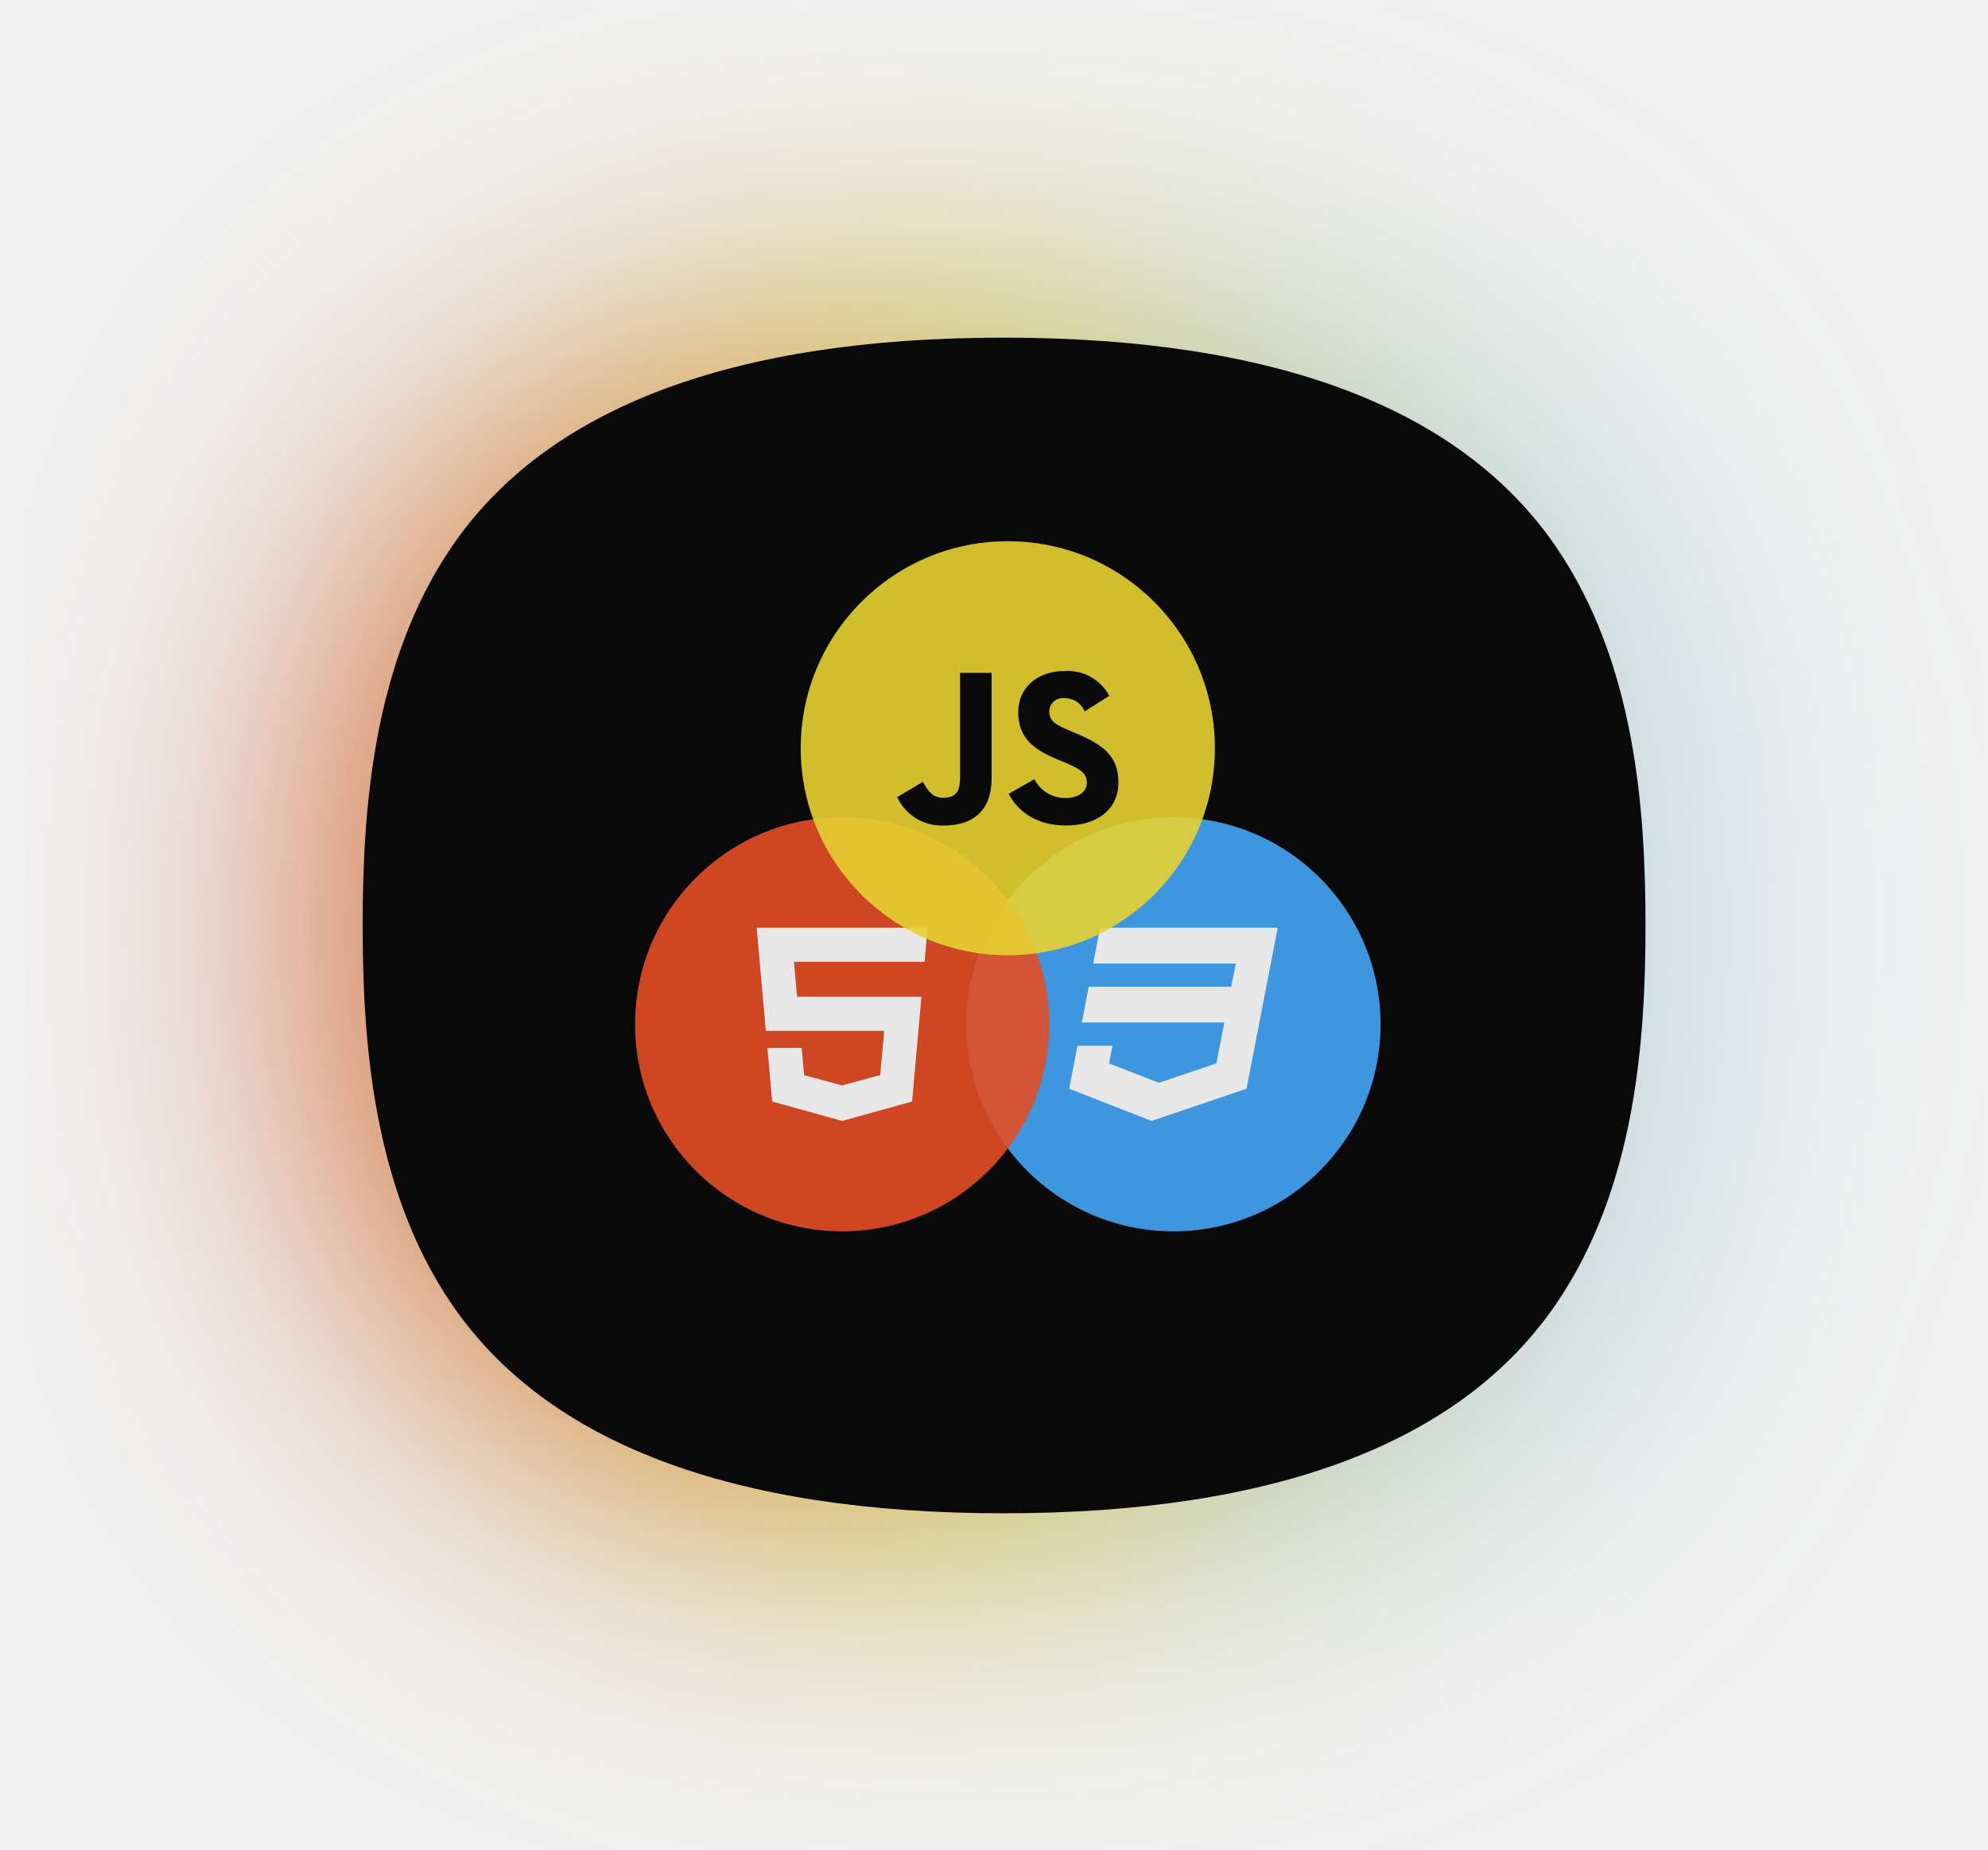
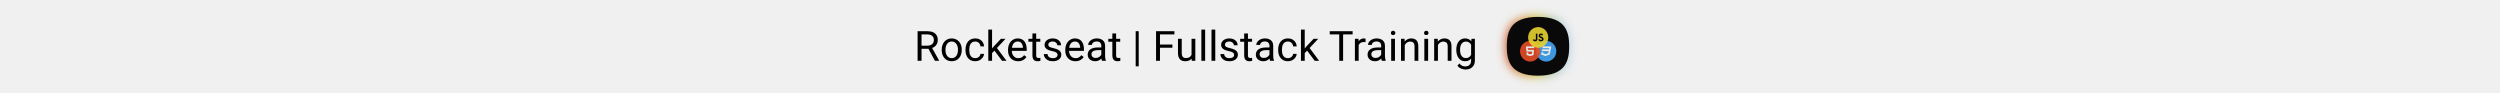
- <svg xmlns="http://www.w3.org/2000/svg" width="72" height="67" viewBox="0 0 72 67" fill="none">
-   <g filter="url(#filter0_f_1219_4374)">
-     <path d="M57 19.368C53.444 14.19 46.492 11.564 36.339 11.564H36.322C26.185 11.566 19.249 14.194 15.709 19.372C12.745 23.707 12.366 29.234 12.366 33.564C12.366 37.893 12.745 43.419 15.709 47.754C19.249 52.932 26.185 55.56 36.323 55.564H36.343C46.495 55.564 53.445 52.938 57.001 47.759C59.983 43.415 60.366 37.891 60.366 33.564C60.366 29.237 59.984 23.713 57.001 19.37H57.001L57 19.368Z" fill="url(#paint0_linear_1219_4374)" />
+ <svg xmlns="http://www.w3.org/2000/svg" width="3000" height="111" viewBox="0 0 806 111" fill="none">
+   <path d="M4.126 37.453H15.894C18.563 37.453 20.817 37.86 22.656 38.674C24.512 39.488 25.92 40.692 26.88 42.287C27.856 43.866 28.345 45.811 28.345 48.122C28.345 49.75 28.011 51.239 27.344 52.59C26.693 53.925 25.749 55.064 24.512 56.008C23.291 56.935 21.826 57.627 20.117 58.083L18.799 58.596H7.739L7.69 54.763H16.04C17.733 54.763 19.141 54.47 20.264 53.884C21.387 53.282 22.233 52.476 22.803 51.467C23.372 50.458 23.657 49.343 23.657 48.122C23.657 46.755 23.389 45.559 22.852 44.533C22.314 43.508 21.468 42.718 20.312 42.165C19.173 41.595 17.7 41.31 15.894 41.31H8.838V73H4.126V37.453ZM24.902 73L16.26 56.887L21.167 56.862L29.932 72.707V73H24.902ZM33.057 60.085V59.523C33.057 57.619 33.333 55.853 33.887 54.226C34.44 52.582 35.238 51.158 36.279 49.953C37.321 48.732 38.582 47.788 40.063 47.121C41.545 46.438 43.205 46.096 45.044 46.096C46.899 46.096 48.568 46.438 50.049 47.121C51.546 47.788 52.816 48.732 53.857 49.953C54.915 51.158 55.721 52.582 56.274 54.226C56.828 55.853 57.105 57.619 57.105 59.523V60.085C57.105 61.989 56.828 63.755 56.274 65.383C55.721 67.01 54.915 68.435 53.857 69.655C52.816 70.86 51.554 71.804 50.073 72.487C48.608 73.155 46.948 73.488 45.093 73.488C43.237 73.488 41.569 73.155 40.088 72.487C38.607 71.804 37.337 70.86 36.279 69.655C35.238 68.435 34.44 67.01 33.887 65.383C33.333 63.755 33.057 61.989 33.057 60.085ZM37.573 59.523V60.085C37.573 61.403 37.728 62.648 38.037 63.82C38.346 64.976 38.81 66.001 39.429 66.897C40.063 67.792 40.853 68.5 41.797 69.02C42.741 69.525 43.84 69.777 45.093 69.777C46.33 69.777 47.412 69.525 48.34 69.02C49.284 68.5 50.065 67.792 50.684 66.897C51.302 66.001 51.766 64.976 52.075 63.82C52.401 62.648 52.563 61.403 52.563 60.085V59.523C52.563 58.221 52.401 56.992 52.075 55.837C51.766 54.665 51.294 53.632 50.659 52.736C50.041 51.825 49.259 51.109 48.315 50.588C47.388 50.067 46.297 49.807 45.044 49.807C43.807 49.807 42.717 50.067 41.773 50.588C40.845 51.109 40.063 51.825 39.429 52.736C38.81 53.632 38.346 54.665 38.037 55.837C37.728 56.992 37.573 58.221 37.573 59.523ZM73.34 69.777C74.414 69.777 75.407 69.558 76.318 69.118C77.23 68.679 77.978 68.076 78.564 67.311C79.15 66.53 79.484 65.643 79.565 64.65H83.862C83.781 66.213 83.252 67.67 82.275 69.02C81.315 70.355 80.054 71.438 78.491 72.268C76.929 73.081 75.212 73.488 73.34 73.488C71.354 73.488 69.621 73.138 68.14 72.439C66.675 71.739 65.454 70.778 64.478 69.558C63.517 68.337 62.793 66.937 62.305 65.358C61.833 63.763 61.597 62.079 61.597 60.305V59.279C61.597 57.505 61.833 55.829 62.305 54.25C62.793 52.655 63.517 51.247 64.478 50.026C65.454 48.806 66.675 47.845 68.14 47.145C69.621 46.446 71.354 46.096 73.34 46.096C75.407 46.096 77.213 46.519 78.76 47.365C80.306 48.195 81.519 49.335 82.397 50.783C83.293 52.215 83.781 53.843 83.862 55.666H79.565C79.484 54.575 79.175 53.591 78.638 52.712C78.117 51.833 77.401 51.133 76.489 50.612C75.594 50.075 74.544 49.807 73.34 49.807C71.956 49.807 70.793 50.083 69.849 50.637C68.921 51.174 68.18 51.906 67.627 52.834C67.09 53.745 66.699 54.763 66.455 55.886C66.227 56.992 66.113 58.124 66.113 59.279V60.305C66.113 61.46 66.227 62.6 66.455 63.723C66.683 64.846 67.065 65.863 67.603 66.774C68.156 67.686 68.897 68.418 69.824 68.972C70.768 69.509 71.94 69.777 73.34 69.777ZM93.481 35.5V73H88.94V35.5H93.481ZM109.619 46.584L98.096 58.913L91.65 65.603L91.284 60.793L95.898 55.275L104.102 46.584H109.619ZM105.493 73L96.069 60.402L98.413 56.374L110.815 73H105.493ZM124.756 73.488C122.917 73.488 121.248 73.179 119.751 72.561C118.27 71.926 116.992 71.039 115.918 69.899C114.86 68.76 114.046 67.409 113.477 65.847C112.907 64.284 112.622 62.575 112.622 60.72V59.694C112.622 57.546 112.939 55.633 113.574 53.957C114.209 52.264 115.072 50.832 116.162 49.66C117.253 48.488 118.49 47.601 119.873 46.999C121.257 46.397 122.689 46.096 124.17 46.096C126.058 46.096 127.686 46.421 129.053 47.072C130.436 47.723 131.567 48.635 132.446 49.807C133.325 50.962 133.976 52.329 134.399 53.908C134.823 55.471 135.034 57.18 135.034 59.035V61.062H115.308V57.375H130.518V57.033C130.452 55.861 130.208 54.722 129.785 53.615C129.378 52.508 128.727 51.597 127.832 50.881C126.937 50.165 125.716 49.807 124.17 49.807C123.145 49.807 122.201 50.026 121.338 50.466C120.475 50.889 119.735 51.524 119.116 52.37C118.498 53.217 118.018 54.25 117.676 55.471C117.334 56.691 117.163 58.099 117.163 59.694V60.72C117.163 61.973 117.334 63.153 117.676 64.26C118.034 65.35 118.547 66.311 119.214 67.141C119.897 67.971 120.719 68.622 121.68 69.094C122.656 69.566 123.763 69.802 125 69.802C126.595 69.802 127.946 69.476 129.053 68.825C130.16 68.174 131.128 67.303 131.958 66.213L134.692 68.386C134.123 69.248 133.398 70.07 132.52 70.852C131.641 71.633 130.558 72.268 129.272 72.756C128.003 73.244 126.497 73.488 124.756 73.488ZM151.367 46.584V50.051H137.085V46.584H151.367ZM141.919 40.163H146.436V66.457C146.436 67.352 146.574 68.028 146.851 68.483C147.127 68.939 147.485 69.24 147.925 69.387C148.364 69.533 148.836 69.606 149.341 69.606C149.715 69.606 150.106 69.574 150.513 69.509C150.936 69.427 151.253 69.362 151.465 69.314L151.489 73C151.131 73.114 150.659 73.22 150.073 73.317C149.504 73.431 148.812 73.488 147.998 73.488C146.891 73.488 145.874 73.269 144.946 72.829C144.019 72.39 143.278 71.657 142.725 70.632C142.188 69.59 141.919 68.19 141.919 66.433V40.163ZM172.046 65.993C172.046 65.342 171.899 64.74 171.606 64.186C171.33 63.617 170.752 63.104 169.873 62.648C169.01 62.176 167.708 61.77 165.967 61.428C164.502 61.118 163.175 60.752 161.987 60.329C160.815 59.906 159.814 59.393 158.984 58.791C158.171 58.189 157.544 57.481 157.104 56.667C156.665 55.853 156.445 54.901 156.445 53.81C156.445 52.769 156.673 51.784 157.129 50.856C157.601 49.929 158.26 49.107 159.106 48.391C159.969 47.675 161.003 47.113 162.207 46.706C163.411 46.299 164.754 46.096 166.235 46.096C168.351 46.096 170.158 46.47 171.655 47.219C173.153 47.967 174.3 48.968 175.098 50.222C175.895 51.459 176.294 52.834 176.294 54.348H171.777C171.777 53.615 171.558 52.907 171.118 52.224C170.695 51.524 170.068 50.946 169.238 50.49C168.424 50.035 167.424 49.807 166.235 49.807C164.982 49.807 163.965 50.002 163.184 50.393C162.419 50.767 161.857 51.247 161.499 51.833C161.157 52.419 160.986 53.037 160.986 53.688C160.986 54.177 161.068 54.616 161.23 55.007C161.41 55.381 161.719 55.731 162.158 56.057C162.598 56.366 163.216 56.659 164.014 56.935C164.811 57.212 165.828 57.489 167.065 57.766C169.23 58.254 171.012 58.84 172.412 59.523C173.812 60.207 174.854 61.045 175.537 62.038C176.221 63.031 176.562 64.235 176.562 65.651C176.562 66.807 176.318 67.865 175.83 68.825C175.358 69.785 174.666 70.616 173.755 71.315C172.86 71.999 171.785 72.536 170.532 72.927C169.295 73.301 167.904 73.488 166.357 73.488C164.03 73.488 162.061 73.073 160.449 72.243C158.838 71.413 157.617 70.339 156.787 69.02C155.957 67.702 155.542 66.311 155.542 64.846H160.083C160.148 66.083 160.506 67.067 161.157 67.8C161.808 68.516 162.606 69.029 163.55 69.338C164.494 69.631 165.43 69.777 166.357 69.777C167.594 69.777 168.628 69.615 169.458 69.289C170.304 68.963 170.947 68.516 171.387 67.946C171.826 67.377 172.046 66.726 172.046 65.993ZM193.457 73.488C191.618 73.488 189.95 73.179 188.452 72.561C186.971 71.926 185.693 71.039 184.619 69.899C183.561 68.76 182.747 67.409 182.178 65.847C181.608 64.284 181.323 62.575 181.323 60.72V59.694C181.323 57.546 181.641 55.633 182.275 53.957C182.91 52.264 183.773 50.832 184.863 49.66C185.954 48.488 187.191 47.601 188.574 46.999C189.958 46.397 191.39 46.096 192.871 46.096C194.759 46.096 196.387 46.421 197.754 47.072C199.137 47.723 200.269 48.635 201.147 49.807C202.026 50.962 202.677 52.329 203.101 53.908C203.524 55.471 203.735 57.18 203.735 59.035V61.062H184.009V57.375H199.219V57.033C199.154 55.861 198.91 54.722 198.486 53.615C198.079 52.508 197.428 51.597 196.533 50.881C195.638 50.165 194.417 49.807 192.871 49.807C191.846 49.807 190.902 50.026 190.039 50.466C189.176 50.889 188.436 51.524 187.817 52.37C187.199 53.217 186.719 54.25 186.377 55.471C186.035 56.691 185.864 58.099 185.864 59.694V60.72C185.864 61.973 186.035 63.153 186.377 64.26C186.735 65.35 187.248 66.311 187.915 67.141C188.599 67.971 189.421 68.622 190.381 69.094C191.357 69.566 192.464 69.802 193.701 69.802C195.296 69.802 196.647 69.476 197.754 68.825C198.861 68.174 199.829 67.303 200.659 66.213L203.394 68.386C202.824 69.248 202.1 70.07 201.221 70.852C200.342 71.633 199.259 72.268 197.974 72.756C196.704 73.244 195.199 73.488 193.457 73.488ZM224.585 68.483V54.885C224.585 53.843 224.373 52.94 223.95 52.175C223.543 51.394 222.925 50.791 222.095 50.368C221.265 49.945 220.239 49.733 219.019 49.733C217.879 49.733 216.878 49.929 216.016 50.319C215.169 50.71 214.502 51.223 214.014 51.857C213.542 52.492 213.306 53.176 213.306 53.908H208.789C208.789 52.964 209.033 52.028 209.521 51.101C210.01 50.173 210.71 49.335 211.621 48.586C212.549 47.821 213.656 47.219 214.941 46.779C216.243 46.324 217.692 46.096 219.287 46.096C221.208 46.096 222.9 46.421 224.365 47.072C225.846 47.723 227.002 48.708 227.832 50.026C228.678 51.328 229.102 52.964 229.102 54.934V67.238C229.102 68.117 229.175 69.053 229.321 70.046C229.484 71.039 229.72 71.893 230.029 72.609V73H225.317C225.09 72.479 224.91 71.787 224.78 70.925C224.65 70.046 224.585 69.232 224.585 68.483ZM225.366 56.984L225.415 60.158H220.85C219.564 60.158 218.416 60.264 217.407 60.476C216.398 60.671 215.552 60.972 214.868 61.379C214.185 61.786 213.664 62.298 213.306 62.917C212.948 63.519 212.769 64.227 212.769 65.041C212.769 65.871 212.956 66.628 213.33 67.311C213.704 67.995 214.266 68.54 215.015 68.947C215.78 69.338 216.715 69.533 217.822 69.533C219.206 69.533 220.426 69.24 221.484 68.654C222.542 68.068 223.381 67.352 223.999 66.506C224.634 65.659 224.976 64.838 225.024 64.04L226.953 66.213C226.839 66.897 226.53 67.653 226.025 68.483C225.521 69.314 224.845 70.111 223.999 70.876C223.169 71.625 222.176 72.251 221.021 72.756C219.881 73.244 218.595 73.488 217.163 73.488C215.373 73.488 213.802 73.138 212.451 72.439C211.117 71.739 210.075 70.803 209.326 69.631C208.594 68.443 208.228 67.116 208.228 65.651C208.228 64.235 208.504 62.99 209.058 61.916C209.611 60.825 210.409 59.922 211.45 59.206C212.492 58.474 213.745 57.92 215.21 57.546C216.675 57.172 218.311 56.984 220.117 56.984H225.366ZM247.266 46.584V50.051H232.983V46.584H247.266ZM237.817 40.163H242.334V66.457C242.334 67.352 242.472 68.028 242.749 68.483C243.026 68.939 243.384 69.24 243.823 69.387C244.263 69.533 244.735 69.606 245.239 69.606C245.614 69.606 246.004 69.574 246.411 69.509C246.834 69.427 247.152 69.362 247.363 69.314L247.388 73C247.03 73.114 246.558 73.22 245.972 73.317C245.402 73.431 244.71 73.488 243.896 73.488C242.79 73.488 241.772 73.269 240.845 72.829C239.917 72.39 239.176 71.657 238.623 70.632C238.086 69.59 237.817 68.19 237.817 66.433V40.163ZM269.458 37.453V79.592H265.82V37.453H269.458ZM294.971 37.453V73H290.259V37.453H294.971ZM309.863 53.444V57.302H293.945V53.444H309.863ZM312.28 37.453V41.31H293.945V37.453H312.28ZM332.837 66.897V46.584H337.378V73H333.057L332.837 66.897ZM333.691 61.33L335.571 61.281C335.571 63.039 335.384 64.667 335.01 66.164C334.652 67.645 334.066 68.931 333.252 70.022C332.438 71.112 331.372 71.966 330.054 72.585C328.735 73.187 327.132 73.488 325.244 73.488C323.958 73.488 322.778 73.301 321.704 72.927C320.646 72.552 319.735 71.975 318.97 71.193C318.205 70.412 317.611 69.395 317.188 68.142C316.781 66.888 316.577 65.383 316.577 63.625V46.584H321.094V63.674C321.094 64.862 321.224 65.847 321.484 66.628C321.761 67.393 322.127 68.003 322.583 68.459C323.055 68.898 323.576 69.208 324.146 69.387C324.731 69.566 325.334 69.655 325.952 69.655C327.873 69.655 329.395 69.289 330.518 68.557C331.641 67.808 332.446 66.807 332.935 65.554C333.439 64.284 333.691 62.876 333.691 61.33ZM349.17 35.5V73H344.629V35.5H349.17ZM361.328 35.5V73H356.787V35.5H361.328ZM383.96 65.993C383.96 65.342 383.813 64.74 383.521 64.186C383.244 63.617 382.666 63.104 381.787 62.648C380.924 62.176 379.622 61.77 377.881 61.428C376.416 61.118 375.09 60.752 373.901 60.329C372.729 59.906 371.729 59.393 370.898 58.791C370.085 58.189 369.458 57.481 369.019 56.667C368.579 55.853 368.359 54.901 368.359 53.81C368.359 52.769 368.587 51.784 369.043 50.856C369.515 49.929 370.174 49.107 371.021 48.391C371.883 47.675 372.917 47.113 374.121 46.706C375.326 46.299 376.668 46.096 378.149 46.096C380.265 46.096 382.072 46.47 383.569 47.219C385.067 47.967 386.214 48.968 387.012 50.222C387.809 51.459 388.208 52.834 388.208 54.348H383.691C383.691 53.615 383.472 52.907 383.032 52.224C382.609 51.524 381.982 50.946 381.152 50.49C380.339 50.035 379.338 49.807 378.149 49.807C376.896 49.807 375.879 50.002 375.098 50.393C374.333 50.767 373.771 51.247 373.413 51.833C373.071 52.419 372.9 53.037 372.9 53.688C372.9 54.177 372.982 54.616 373.145 55.007C373.324 55.381 373.633 55.731 374.072 56.057C374.512 56.366 375.13 56.659 375.928 56.935C376.725 57.212 377.743 57.489 378.979 57.766C381.144 58.254 382.926 58.84 384.326 59.523C385.726 60.207 386.768 61.045 387.451 62.038C388.135 63.031 388.477 64.235 388.477 65.651C388.477 66.807 388.232 67.865 387.744 68.825C387.272 69.785 386.58 70.616 385.669 71.315C384.774 71.999 383.7 72.536 382.446 72.927C381.209 73.301 379.818 73.488 378.271 73.488C375.944 73.488 373.975 73.073 372.363 72.243C370.752 71.413 369.531 70.339 368.701 69.02C367.871 67.702 367.456 66.311 367.456 64.846H371.997C372.062 66.083 372.42 67.067 373.071 67.8C373.722 68.516 374.52 69.029 375.464 69.338C376.408 69.631 377.344 69.777 378.271 69.777C379.508 69.777 380.542 69.615 381.372 69.289C382.218 68.963 382.861 68.516 383.301 67.946C383.74 67.377 383.96 66.726 383.96 65.993ZM405.469 46.584V50.051H391.187V46.584H405.469ZM396.021 40.163H400.537V66.457C400.537 67.352 400.675 68.028 400.952 68.483C401.229 68.939 401.587 69.24 402.026 69.387C402.466 69.533 402.938 69.606 403.442 69.606C403.817 69.606 404.207 69.574 404.614 69.509C405.037 69.427 405.355 69.362 405.566 69.314L405.591 73C405.233 73.114 404.761 73.22 404.175 73.317C403.605 73.431 402.913 73.488 402.1 73.488C400.993 73.488 399.976 73.269 399.048 72.829C398.12 72.39 397.38 71.657 396.826 70.632C396.289 69.59 396.021 68.19 396.021 66.433V40.163ZM426.343 68.483V54.885C426.343 53.843 426.131 52.94 425.708 52.175C425.301 51.394 424.683 50.791 423.853 50.368C423.022 49.945 421.997 49.733 420.776 49.733C419.637 49.733 418.636 49.929 417.773 50.319C416.927 50.71 416.26 51.223 415.771 51.857C415.299 52.492 415.063 53.176 415.063 53.908H410.547C410.547 52.964 410.791 52.028 411.279 51.101C411.768 50.173 412.467 49.335 413.379 48.586C414.307 47.821 415.413 47.219 416.699 46.779C418.001 46.324 419.45 46.096 421.045 46.096C422.965 46.096 424.658 46.421 426.123 47.072C427.604 47.723 428.76 48.708 429.59 50.026C430.436 51.328 430.859 52.964 430.859 54.934V67.238C430.859 68.117 430.933 69.053 431.079 70.046C431.242 71.039 431.478 71.893 431.787 72.609V73H427.075C426.847 72.479 426.668 71.787 426.538 70.925C426.408 70.046 426.343 69.232 426.343 68.483ZM427.124 56.984L427.173 60.158H422.607C421.322 60.158 420.174 60.264 419.165 60.476C418.156 60.671 417.31 60.972 416.626 61.379C415.942 61.786 415.422 62.298 415.063 62.917C414.705 63.519 414.526 64.227 414.526 65.041C414.526 65.871 414.714 66.628 415.088 67.311C415.462 67.995 416.024 68.54 416.772 68.947C417.537 69.338 418.473 69.533 419.58 69.533C420.964 69.533 422.184 69.24 423.242 68.654C424.3 68.068 425.138 67.352 425.757 66.506C426.392 65.659 426.733 64.838 426.782 64.04L428.711 66.213C428.597 66.897 428.288 67.653 427.783 68.483C427.279 69.314 426.603 70.111 425.757 70.876C424.927 71.625 423.934 72.251 422.778 72.756C421.639 73.244 420.353 73.488 418.921 73.488C417.131 73.488 415.56 73.138 414.209 72.439C412.874 71.739 411.833 70.803 411.084 69.631C410.352 68.443 409.985 67.116 409.985 65.651C409.985 64.235 410.262 62.99 410.815 61.916C411.369 60.825 412.166 59.922 413.208 59.206C414.25 58.474 415.503 57.92 416.968 57.546C418.433 57.172 420.068 56.984 421.875 56.984H427.124ZM448.535 69.777C449.609 69.777 450.602 69.558 451.514 69.118C452.425 68.679 453.174 68.076 453.76 67.311C454.346 66.53 454.679 65.643 454.761 64.65H459.058C458.976 66.213 458.447 67.67 457.471 69.02C456.51 70.355 455.249 71.438 453.687 72.268C452.124 73.081 450.407 73.488 448.535 73.488C446.549 73.488 444.816 73.138 443.335 72.439C441.87 71.739 440.649 70.778 439.673 69.558C438.713 68.337 437.988 66.937 437.5 65.358C437.028 63.763 436.792 62.079 436.792 60.305V59.279C436.792 57.505 437.028 55.829 437.5 54.25C437.988 52.655 438.713 51.247 439.673 50.026C440.649 48.806 441.87 47.845 443.335 47.145C444.816 46.446 446.549 46.096 448.535 46.096C450.602 46.096 452.409 46.519 453.955 47.365C455.501 48.195 456.714 49.335 457.593 50.783C458.488 52.215 458.976 53.843 459.058 55.666H454.761C454.679 54.575 454.37 53.591 453.833 52.712C453.312 51.833 452.596 51.133 451.685 50.612C450.789 50.075 449.74 49.807 448.535 49.807C447.152 49.807 445.988 50.083 445.044 50.637C444.116 51.174 443.376 51.906 442.822 52.834C442.285 53.745 441.895 54.763 441.65 55.886C441.423 56.992 441.309 58.124 441.309 59.279V60.305C441.309 61.46 441.423 62.6 441.65 63.723C441.878 64.846 442.261 65.863 442.798 66.774C443.351 67.686 444.092 68.418 445.02 68.972C445.964 69.509 447.135 69.777 448.535 69.777ZM468.677 35.5V73H464.136V35.5H468.677ZM484.814 46.584L473.291 58.913L466.846 65.603L466.479 60.793L471.094 55.275L479.297 46.584H484.814ZM480.688 73L471.265 60.402L473.608 56.374L486.011 73H480.688ZM514.722 37.453V73H510.083V37.453H514.722ZM526.147 37.453V41.31H498.682V37.453H526.147ZM533.398 50.734V73H528.882V46.584H533.276L533.398 50.734ZM541.65 46.438L541.626 50.637C541.252 50.555 540.894 50.507 540.552 50.49C540.226 50.458 539.852 50.441 539.429 50.441C538.387 50.441 537.467 50.604 536.67 50.93C535.872 51.255 535.197 51.711 534.644 52.297C534.09 52.883 533.651 53.583 533.325 54.397C533.016 55.194 532.812 56.073 532.715 57.033L531.445 57.766C531.445 56.171 531.6 54.673 531.909 53.273C532.235 51.874 532.731 50.637 533.398 49.562C534.066 48.472 534.912 47.626 535.938 47.023C536.979 46.405 538.216 46.096 539.648 46.096C539.974 46.096 540.348 46.136 540.771 46.218C541.195 46.283 541.488 46.356 541.65 46.438ZM560.425 68.483V54.885C560.425 53.843 560.213 52.94 559.79 52.175C559.383 51.394 558.765 50.791 557.935 50.368C557.104 49.945 556.079 49.733 554.858 49.733C553.719 49.733 552.718 49.929 551.855 50.319C551.009 50.71 550.342 51.223 549.854 51.857C549.382 52.492 549.146 53.176 549.146 53.908H544.629C544.629 52.964 544.873 52.028 545.361 51.101C545.85 50.173 546.549 49.335 547.461 48.586C548.389 47.821 549.495 47.219 550.781 46.779C552.083 46.324 553.532 46.096 555.127 46.096C557.048 46.096 558.74 46.421 560.205 47.072C561.686 47.723 562.842 48.708 563.672 50.026C564.518 51.328 564.941 52.964 564.941 54.934V67.238C564.941 68.117 565.015 69.053 565.161 70.046C565.324 71.039 565.56 71.893 565.869 72.609V73H561.157C560.929 72.479 560.75 71.787 560.62 70.925C560.49 70.046 560.425 69.232 560.425 68.483ZM561.206 56.984L561.255 60.158H556.689C555.404 60.158 554.256 60.264 553.247 60.476C552.238 60.671 551.392 60.972 550.708 61.379C550.024 61.786 549.504 62.298 549.146 62.917C548.787 63.519 548.608 64.227 548.608 65.041C548.608 65.871 548.796 66.628 549.17 67.311C549.544 67.995 550.106 68.54 550.854 68.947C551.619 69.338 552.555 69.533 553.662 69.533C555.046 69.533 556.266 69.24 557.324 68.654C558.382 68.068 559.22 67.352 559.839 66.506C560.474 65.659 560.815 64.838 560.864 64.04L562.793 66.213C562.679 66.897 562.37 67.653 561.865 68.483C561.361 69.314 560.685 70.111 559.839 70.876C559.009 71.625 558.016 72.251 556.86 72.756C555.721 73.244 554.435 73.488 553.003 73.488C551.213 73.488 549.642 73.138 548.291 72.439C546.956 71.739 545.915 70.803 545.166 69.631C544.434 68.443 544.067 67.116 544.067 65.651C544.067 64.235 544.344 62.99 544.897 61.916C545.451 60.825 546.248 59.922 547.29 59.206C548.332 58.474 549.585 57.92 551.05 57.546C552.515 57.172 554.15 56.984 555.957 56.984H561.206ZM576.953 46.584V73H572.412V46.584H576.953ZM572.07 39.577C572.07 38.845 572.29 38.226 572.729 37.722C573.185 37.217 573.853 36.965 574.731 36.965C575.594 36.965 576.253 37.217 576.709 37.722C577.181 38.226 577.417 38.845 577.417 39.577C577.417 40.277 577.181 40.879 576.709 41.384C576.253 41.872 575.594 42.116 574.731 42.116C573.853 42.116 573.185 41.872 572.729 41.384C572.29 40.879 572.07 40.277 572.07 39.577ZM588.721 52.224V73H584.204V46.584H588.477L588.721 52.224ZM587.646 58.791L585.767 58.718C585.783 56.911 586.051 55.243 586.572 53.713C587.093 52.167 587.826 50.824 588.77 49.685C589.714 48.545 590.837 47.666 592.139 47.048C593.457 46.413 594.914 46.096 596.509 46.096C597.811 46.096 598.983 46.275 600.024 46.633C601.066 46.975 601.953 47.528 602.686 48.293C603.434 49.058 604.004 50.051 604.395 51.272C604.785 52.476 604.98 53.949 604.98 55.69V73H600.439V55.642C600.439 54.258 600.236 53.151 599.829 52.321C599.422 51.475 598.828 50.865 598.047 50.49C597.266 50.1 596.305 49.904 595.166 49.904C594.043 49.904 593.018 50.14 592.09 50.612C591.178 51.084 590.389 51.735 589.722 52.565C589.071 53.395 588.558 54.348 588.184 55.422C587.826 56.48 587.646 57.603 587.646 58.791ZM616.748 46.584V73H612.207V46.584H616.748ZM611.865 39.577C611.865 38.845 612.085 38.226 612.524 37.722C612.98 37.217 613.647 36.965 614.526 36.965C615.389 36.965 616.048 37.217 616.504 37.722C616.976 38.226 617.212 38.845 617.212 39.577C617.212 40.277 616.976 40.879 616.504 41.384C616.048 41.872 615.389 42.116 614.526 42.116C613.647 42.116 612.98 41.872 612.524 41.384C612.085 40.879 611.865 40.277 611.865 39.577ZM628.516 52.224V73H623.999V46.584H628.271L628.516 52.224ZM627.441 58.791L625.562 58.718C625.578 56.911 625.846 55.243 626.367 53.713C626.888 52.167 627.62 50.824 628.564 49.685C629.508 48.545 630.632 47.666 631.934 47.048C633.252 46.413 634.709 46.096 636.304 46.096C637.606 46.096 638.778 46.275 639.819 46.633C640.861 46.975 641.748 47.528 642.48 48.293C643.229 49.058 643.799 50.051 644.189 51.272C644.58 52.476 644.775 53.949 644.775 55.69V73H640.234V55.642C640.234 54.258 640.031 53.151 639.624 52.321C639.217 51.475 638.623 50.865 637.842 50.49C637.061 50.1 636.1 49.904 634.961 49.904C633.838 49.904 632.812 50.14 631.885 50.612C630.973 51.084 630.184 51.735 629.517 52.565C628.866 53.395 628.353 54.348 627.979 55.422C627.62 56.48 627.441 57.603 627.441 58.791ZM668.75 46.584H672.852V72.439C672.852 74.766 672.38 76.752 671.436 78.395C670.492 80.039 669.173 81.284 667.48 82.131C665.804 82.993 663.867 83.425 661.67 83.425C660.758 83.425 659.684 83.278 658.447 82.985C657.227 82.709 656.022 82.228 654.834 81.545C653.662 80.878 652.677 79.974 651.88 78.835L654.248 76.149C655.355 77.484 656.51 78.412 657.715 78.933C658.936 79.454 660.14 79.714 661.328 79.714C662.76 79.714 663.997 79.445 665.039 78.908C666.081 78.371 666.886 77.574 667.456 76.516C668.042 75.474 668.335 74.188 668.335 72.658V52.395L668.75 46.584ZM650.562 60.085V59.572C650.562 57.554 650.798 55.723 651.27 54.079C651.758 52.419 652.45 50.995 653.345 49.807C654.256 48.618 655.355 47.707 656.641 47.072C657.926 46.421 659.375 46.096 660.986 46.096C662.646 46.096 664.095 46.389 665.332 46.975C666.585 47.544 667.643 48.383 668.506 49.489C669.385 50.58 670.076 51.898 670.581 53.444C671.086 54.991 671.436 56.74 671.631 58.693V60.94C671.452 62.876 671.102 64.618 670.581 66.164C670.076 67.71 669.385 69.029 668.506 70.119C667.643 71.21 666.585 72.048 665.332 72.634C664.079 73.204 662.614 73.488 660.938 73.488C659.359 73.488 657.926 73.155 656.641 72.487C655.371 71.82 654.281 70.884 653.369 69.68C652.458 68.475 651.758 67.059 651.27 65.432C650.798 63.788 650.562 62.005 650.562 60.085ZM655.078 59.572V60.085C655.078 61.403 655.208 62.64 655.469 63.796C655.745 64.951 656.16 65.969 656.714 66.848C657.284 67.727 658.008 68.418 658.887 68.923C659.766 69.411 660.815 69.655 662.036 69.655C663.534 69.655 664.771 69.338 665.747 68.703C666.724 68.068 667.497 67.23 668.066 66.189C668.652 65.147 669.108 64.016 669.434 62.795V56.911C669.255 56.016 668.978 55.153 668.604 54.323C668.245 53.477 667.773 52.728 667.188 52.077C666.618 51.41 665.91 50.881 665.063 50.49C664.217 50.1 663.224 49.904 662.085 49.904C660.848 49.904 659.782 50.165 658.887 50.685C658.008 51.19 657.284 51.89 656.714 52.785C656.16 53.664 655.745 54.69 655.469 55.861C655.208 57.017 655.078 58.254 655.078 59.572Z" fill="black" />
+   <g filter="url(#filter0_f_1_21)">
+     <path d="M781.833 32.088C776.105 23.509 764.904 19.158 748.546 19.158H748.519C732.187 19.162 721.013 23.515 715.309 32.095C710.534 39.276 709.923 48.432 709.923 55.605C709.923 62.779 710.534 71.934 715.309 79.115C721.013 87.694 732.187 92.046 748.52 92.053H748.552C764.909 92.053 776.106 87.703 781.834 79.124C786.639 71.926 787.256 62.775 787.256 55.606C787.256 48.438 786.641 39.286 781.835 32.09L781.833 32.088Z" fill="url(#paint0_linear_1_21)" />
  </g>
-   <path d="M56.339 19.786C52.897 14.774 46.167 12.231 36.34 12.231H36.324C26.511 12.234 19.798 14.777 16.372 19.79C13.503 23.985 13.135 29.335 13.135 33.526C13.135 37.717 13.503 43.065 16.372 47.261C19.798 52.273 26.512 54.817 36.324 54.82H36.343C46.17 54.82 52.897 52.278 56.338 47.266C59.225 43.061 59.596 37.714 59.596 33.526C59.596 29.338 59.226 23.991 56.339 19.786Z" fill="#09090A" />
+   <path d="M780.768 32.78C775.223 24.476 764.381 20.264 748.548 20.264H748.521C732.712 20.268 721.896 24.481 716.376 32.786C711.755 39.737 711.162 48.599 711.162 55.542C711.162 62.486 711.755 71.347 716.376 78.298C721.897 86.602 732.713 90.816 748.522 90.821H748.552C764.385 90.821 775.222 86.61 780.767 78.306C785.418 71.339 786.015 62.481 786.015 55.542C786.015 48.604 785.419 39.747 780.768 32.78Z" fill="#09090A" />
  <g opacity="0.9">
-     <rect x="35" y="29.606" width="15" height="15" rx="7.5" fill="#42A5F5" />
-     <path d="M39.84 33.606L39.593 34.905H44.757L44.59 35.745H39.43L39.179 37.04H44.343L44.054 38.522L41.972 39.226L40.167 38.522L40.292 37.884H39.023L38.723 39.44L41.706 40.606L45.145 39.44L45.601 37.094L45.692 36.624L46.277 33.606H39.84Z" fill="white" />
+     <path d="M770.556 61.474C770.556 54.612 765.146 49.049 758.472 49.049C751.799 49.049 746.389 54.612 746.389 61.474C746.389 68.337 751.799 73.9 758.472 73.9C765.146 73.9 770.556 68.337 770.556 61.474Z" fill="#42A5F5" />
+     <path d="M754.187 55.676L753.789 57.828H762.109L761.839 59.219H753.525L753.121 61.365H761.441L760.976 63.82L757.621 64.986L754.713 63.82L754.915 62.763H752.87L752.387 65.34L757.193 67.273L762.733 65.34L763.468 61.455L763.615 60.676L764.558 55.676H754.187Z" fill="white" />
  </g>
  <g opacity="0.9">
-     <rect x="23" y="29.606" width="15" height="15" rx="7.5" fill="#E44D26" />
-     <path fill-rule="evenodd" clip-rule="evenodd" d="M28.868 36.108H30.499H30.504H33.04H33.373L33.343 36.44L33.052 39.694L33.034 39.903L30.504 40.605L30.499 40.606L30.498 40.606L27.966 39.903L27.793 37.962H29.034L29.122 38.948L30.498 39.32L30.499 39.319L30.504 39.319L31.878 38.947L32.022 37.344H30.504H30.499H27.737L27.434 33.938L27.404 33.606H30.499H30.504H33.596L33.566 33.938L33.51 34.565L33.485 34.842H30.504H30.499H28.755L28.868 36.108Z" fill="white" />
+     <path d="M751.222 61.474C751.222 54.612 745.812 49.049 739.139 49.049C732.465 49.049 727.056 54.612 727.056 61.474C727.056 68.337 732.465 73.9 739.139 73.9C745.812 73.9 751.222 68.337 751.222 61.474Z" fill="#E44D26" />
+     <path fill-rule="evenodd" clip-rule="evenodd" d="M736.509 59.821H739.138H739.145H743.231H743.767L743.719 60.371L743.251 65.763L743.221 66.109L739.145 67.27L739.138 67.272L739.136 67.273L735.056 66.109L734.777 62.893H736.776L736.918 64.526L739.136 65.142L739.138 65.141L739.145 65.14L741.359 64.525L741.59 61.869H739.145H739.138H734.688L734.199 56.225L734.151 55.676H739.138H739.145H744.127L744.079 56.225L743.988 57.264L743.949 57.724H739.145H739.138H736.327L736.509 59.821Z" fill="white" />
  </g>
  <g opacity="0.9">
-     <rect x="29" y="19.606" width="15" height="15" rx="7.5" fill="#E5D130" />
-     <path d="M32.493 28.877L33.424 28.323C33.603 28.637 33.766 28.901 34.158 28.901C34.533 28.901 34.77 28.758 34.77 28.195V24.374H35.912V28.211C35.912 29.375 35.219 29.905 34.207 29.905C33.849 29.924 33.494 29.836 33.188 29.652C32.883 29.469 32.64 29.198 32.494 28.877L32.493 28.877ZM36.533 28.756L37.463 28.227C37.567 28.433 37.727 28.607 37.926 28.727C38.126 28.848 38.355 28.911 38.589 28.909C39.063 28.909 39.364 28.676 39.364 28.355C39.364 27.97 39.054 27.833 38.532 27.607L38.247 27.488C37.423 27.143 36.876 26.71 36.876 25.794C36.876 24.951 37.529 24.309 38.549 24.309C38.88 24.286 39.21 24.359 39.499 24.518C39.787 24.678 40.022 24.918 40.173 25.209L39.283 25.771C39.225 25.627 39.123 25.503 38.992 25.417C38.861 25.331 38.706 25.287 38.549 25.289C38.48 25.282 38.411 25.29 38.345 25.311C38.279 25.332 38.219 25.366 38.167 25.411C38.116 25.456 38.075 25.512 38.046 25.574C38.018 25.636 38.003 25.703 38.002 25.771C38.002 26.108 38.214 26.244 38.703 26.453L38.989 26.573C39.96 26.983 40.507 27.4 40.507 28.339C40.507 29.351 39.699 29.905 38.614 29.905C37.553 29.905 36.868 29.407 36.533 28.757" fill="#09090A" />
+     <path d="M760.889 44.907C760.889 38.045 755.479 32.482 748.806 32.482C742.132 32.482 736.722 38.045 736.722 44.907C736.722 51.77 742.132 57.333 748.806 57.333C755.479 57.333 760.889 51.77 760.889 44.907Z" fill="#E5D130" />
+     <path d="M742.35 47.842L743.849 46.924C744.138 47.443 744.401 47.881 745.032 47.881C745.637 47.881 746.018 47.643 746.018 46.711V40.381H747.859V46.737C747.859 48.666 746.741 49.543 745.111 49.543C744.535 49.575 743.963 49.429 743.47 49.125C742.978 48.822 742.587 48.374 742.35 47.842ZM748.859 47.641L750.357 46.764C750.524 47.106 750.783 47.393 751.103 47.593C751.424 47.793 751.795 47.897 752.172 47.894C752.934 47.894 753.42 47.508 753.42 46.976C753.42 46.338 752.921 46.111 752.079 45.737L751.621 45.54C750.293 44.969 749.412 44.25 749.412 42.734C749.412 41.338 750.464 40.274 752.107 40.274C752.639 40.235 753.171 40.355 753.637 40.62C754.102 40.885 754.48 41.283 754.723 41.764L753.29 42.695C753.196 42.456 753.032 42.252 752.821 42.109C752.61 41.967 752.36 41.893 752.107 41.897C751.996 41.885 751.884 41.898 751.778 41.932C751.672 41.967 751.575 42.024 751.492 42.099C751.409 42.174 751.343 42.266 751.297 42.368C751.251 42.471 751.227 42.582 751.226 42.695C751.226 43.253 751.567 43.479 752.356 43.825L752.816 44.025C754.38 44.703 755.261 45.395 755.261 46.95C755.261 48.626 753.959 49.544 752.211 49.544C750.502 49.544 749.398 48.719 748.859 47.641Z" fill="#09090A" />
  </g>
  <defs>
-     <filter id="filter0_f_1219_4374" x="0.964" y="0.162" width="70.803" height="66.803" filterUnits="userSpaceOnUse" color-interpolation-filters="sRGB">
+     <filter id="filter0_f_1_21" x="698.521" y="7.756" width="100.136" height="95.698" filterUnits="userSpaceOnUse" color-interpolation-filters="sRGB">
      <feFlood flood-opacity="0" result="BackgroundImageFix" />
      <feBlend mode="normal" in="SourceGraphic" in2="BackgroundImageFix" result="shape" />
-       <feGaussianBlur stdDeviation="5.701" result="effect1_foregroundBlur_1219_4374" />
+       <feGaussianBlur stdDeviation="5.701" result="effect1_foregroundBlur_1_21" />
    </filter>
-     <linearGradient id="paint0_linear_1219_4374" x1="12.365" y1="33.563" x2="60.365" y2="33.563" gradientUnits="userSpaceOnUse">
+     <linearGradient id="paint0_linear_1_21" x1="709.922" y1="55.604" x2="787.255" y2="55.604" gradientUnits="userSpaceOnUse">
      <stop stop-color="#CE4623" />
      <stop offset="0.469" stop-color="#CFBD2C" />
      <stop offset="1" stop-color="#3C95DD" stop-opacity="0.25" />
    </linearGradient>
  </defs>
</svg>
